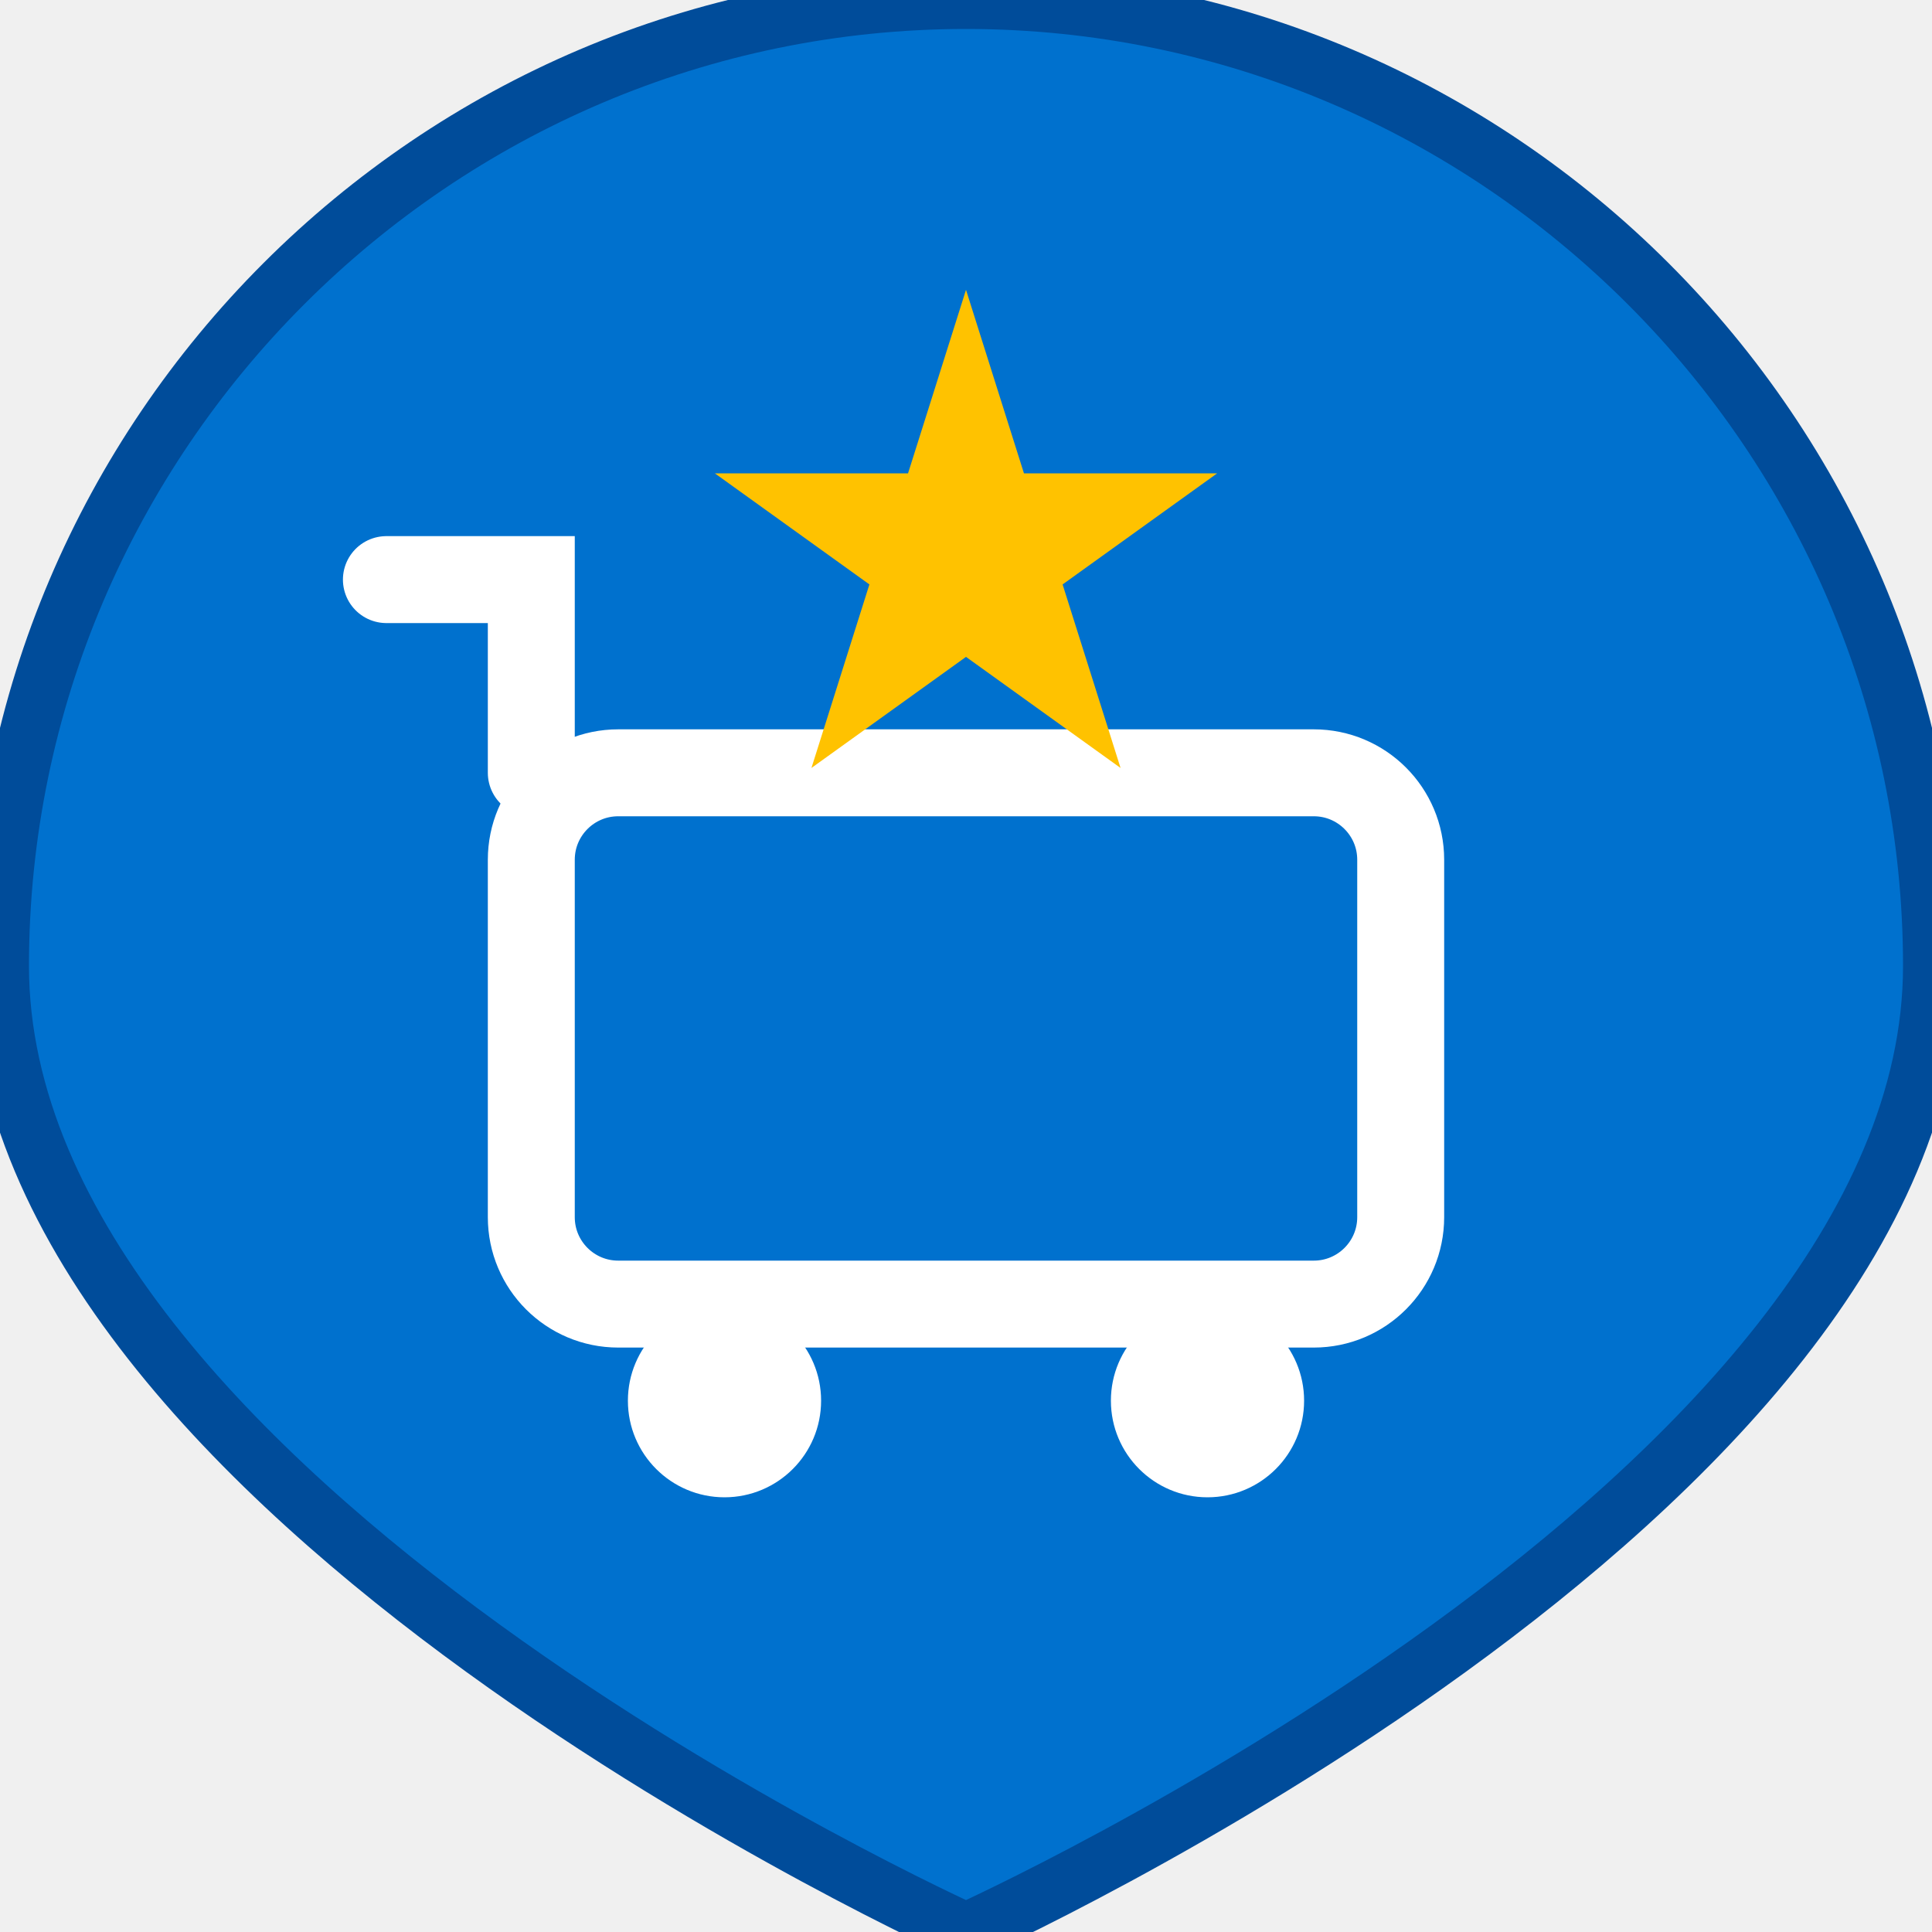
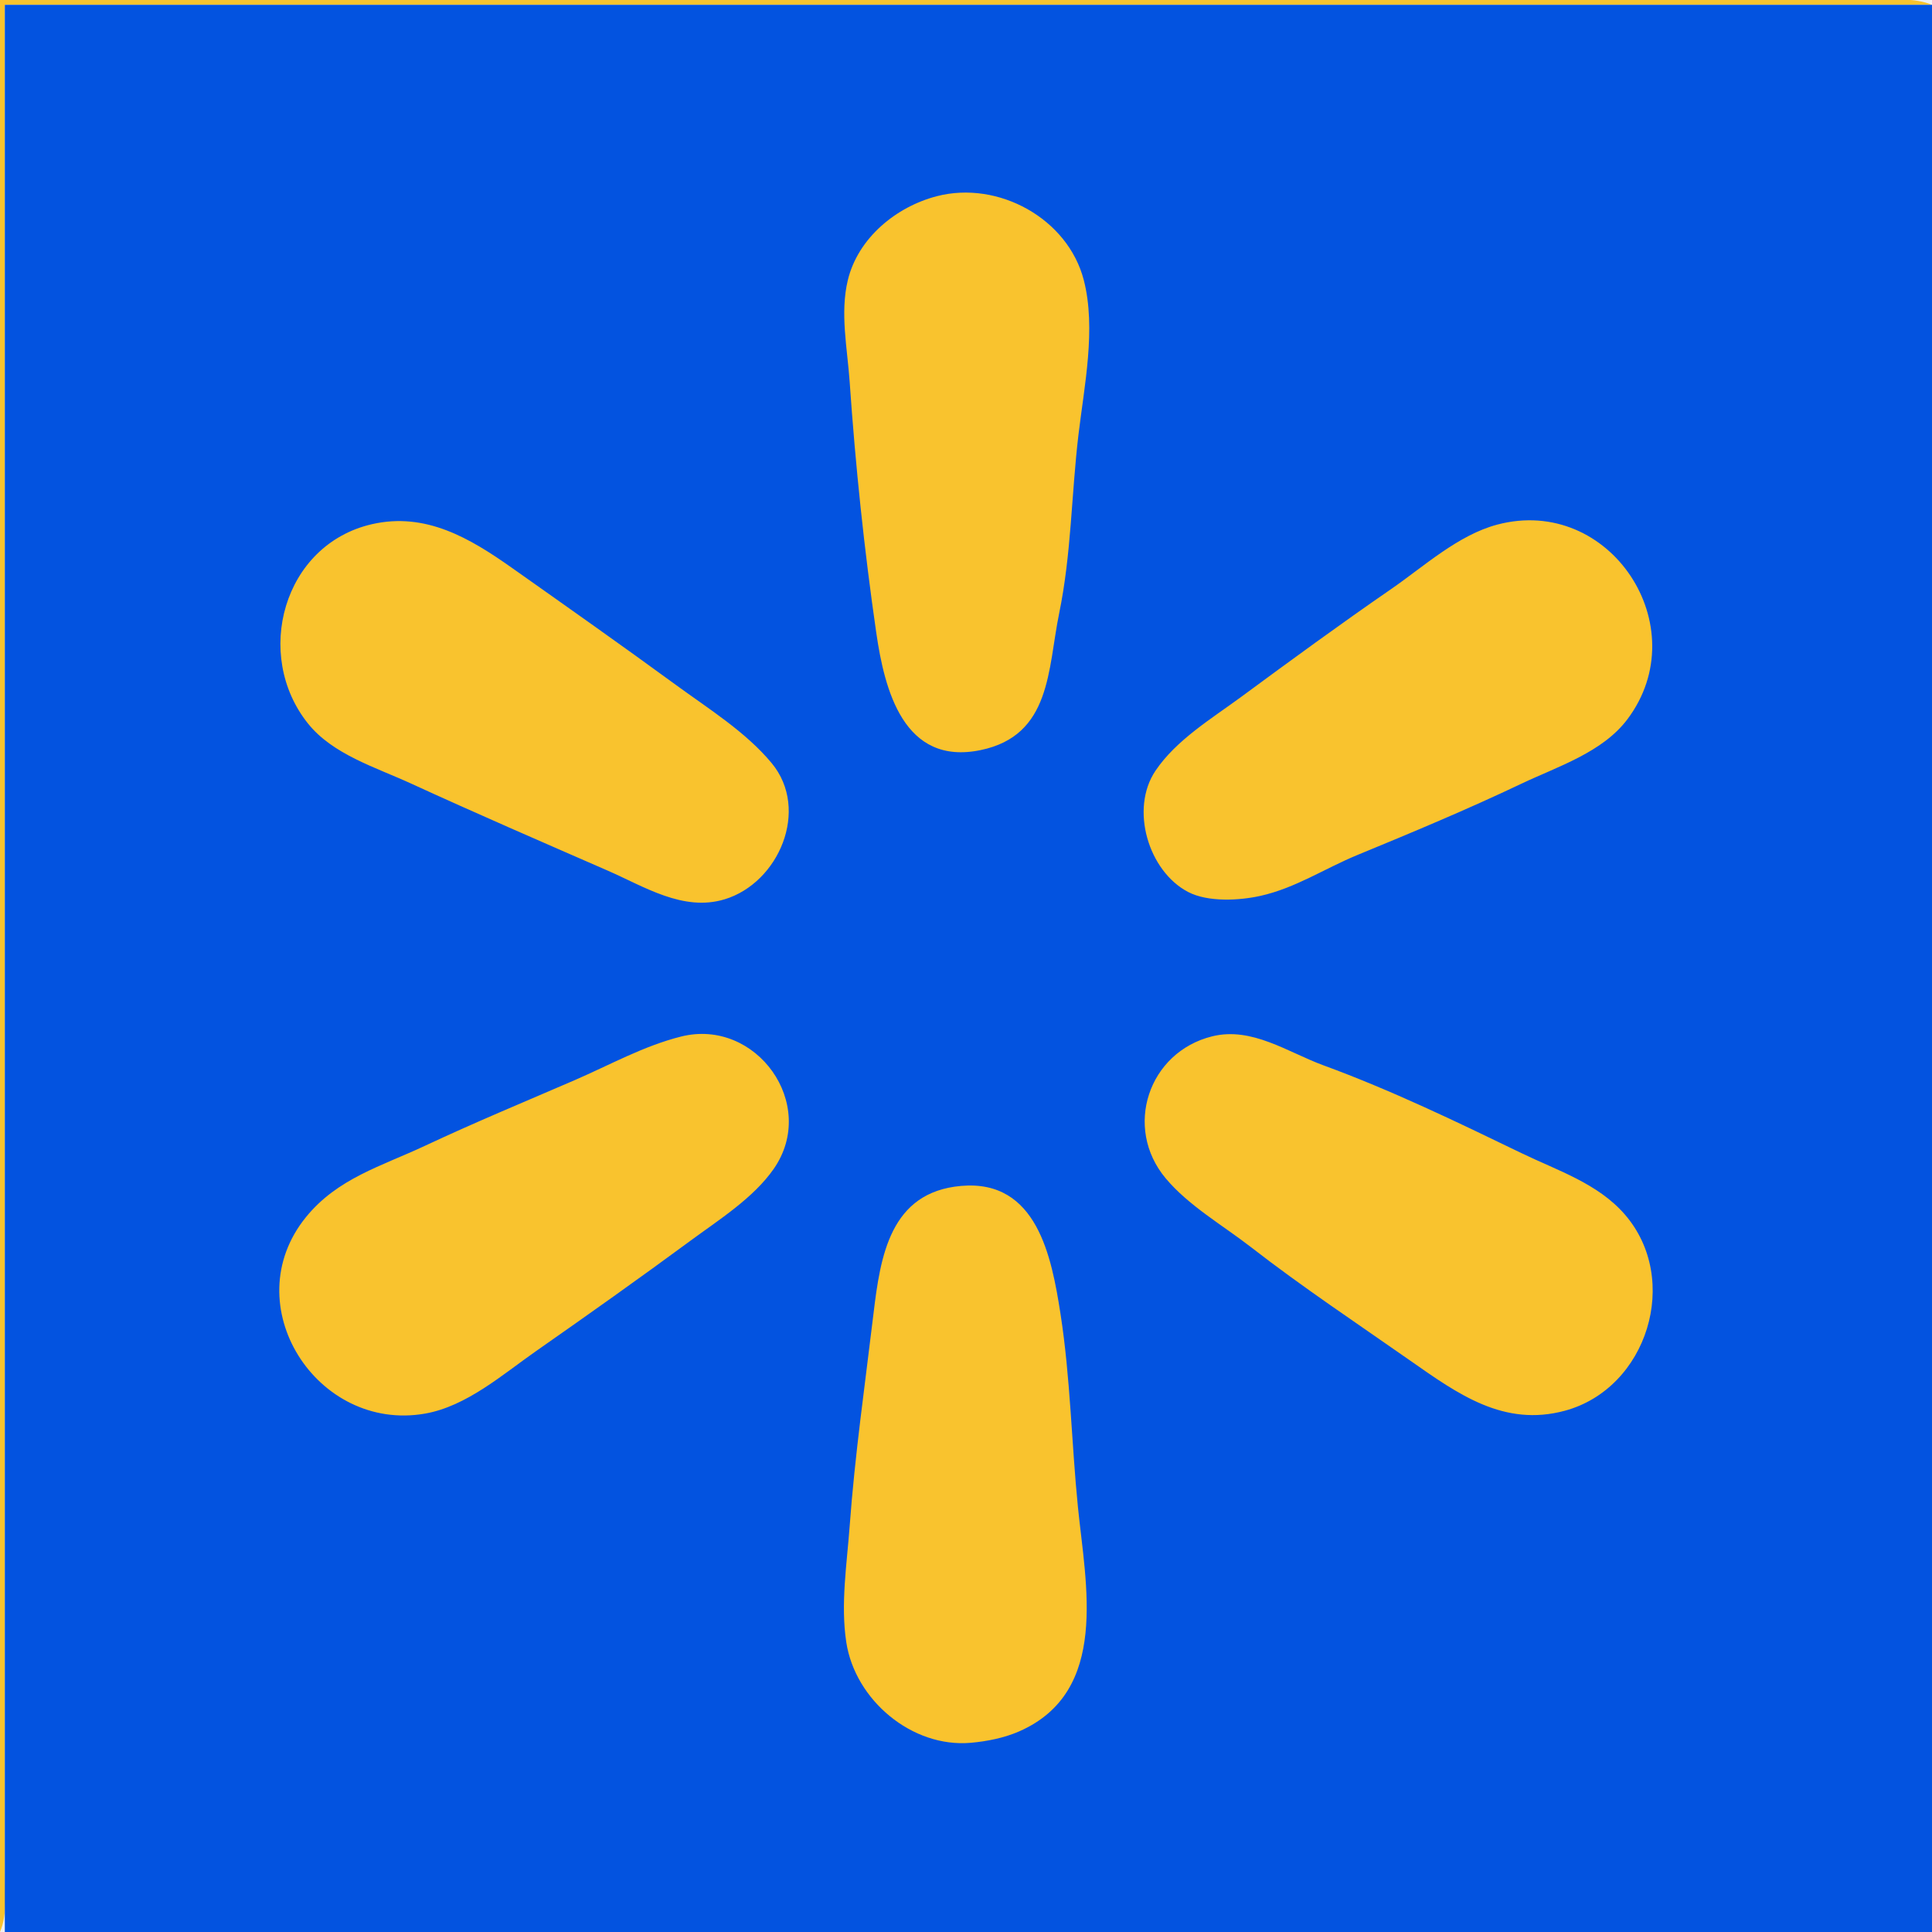
- <svg xmlns="http://www.w3.org/2000/svg" width="40" height="40" viewBox="0 0 40 40">
-   <path d="M20 0C9 0 0 9 0 20C0 31 20 40 20 40C20 40 40 31 40 20C40 9 31 0 20 0Z" fill="#0071CE" stroke="#004C9A" stroke-width="1.2" />
-   <rect x="11" y="16" width="18" height="11" rx="1.8" fill="none" stroke="#fff" stroke-width="1.8" />
-   <path d="M8 12 L11 12 L11 16" fill="none" stroke="#fff" stroke-width="1.8" stroke-linecap="round" />
-   <circle cx="15" cy="29" r="2" fill="#fff" />
-   <circle cx="25" cy="29" r="2" fill="#fff" />
-   <path d="M20 6 L21.2 9.8 L25.2 9.8 L22 12.1 L23.2 15.9 L20 13.6 L16.8 15.9 L18 12.1 L14.8 9.8 L18.8 9.8 Z" fill="#FFC200" />
+ <svg xmlns="http://www.w3.org/2000/svg" width="400" height="400">
+   <path style="fill:#f9c32e; stroke:none;" d="M0 0L0 400C1.661 396.041 1 391.26 1 387L1 364L1 283L1 1L400 1C396.301 -0.552 391.983 0 388 0L365 0L283 0L0 0z" />
+   <path style="fill:#0353e0; stroke:none;" d="M1 1L1 400L400 400L400 1L1 1z" />
+   <path style="fill:#f9c32e; stroke:none;" d="M194 40.61C185.556 42.784 177.642 49.267 175.533 58C173.886 64.824 175.439 72.154 175.91 79C177.108 96.395 178.921 113.737 181.421 131C183.132 142.819 187.088 158.587 203 155.305C217.69 152.274 216.907 138.569 219.285 127C221.823 114.656 221.805 102.464 223.285 90C224.481 79.936 226.975 68.025 224.39 58C221.096 45.225 206.677 37.346 194 40.61M77 108.529C58.588 112.756 52.395 135.64 63.789 149.826C68.919 156.214 77.799 158.871 85 162.177C98.557 168.403 112.163 174.291 125.83 180.258C133.393 183.559 141.427 188.783 150 186.2C161.25 182.811 167.736 167.627 159.772 158.004C154.436 151.558 146.704 146.747 140 141.849C128.746 133.625 117.384 125.616 106 117.576C97.28 111.417 88.119 105.977 77 108.529M310 108.613C301.869 110.766 294.79 117.295 288 121.975C277.499 129.212 267.266 136.702 257 144.265C250.893 148.765 243.541 153.173 239.228 159.576C233.908 167.476 237.743 180.383 246.004 184.682C250.094 186.811 256.605 186.459 261 185.471C268.252 183.842 274.251 179.816 281 177.034C292.426 172.324 303.797 167.583 315 162.255C322.48 158.698 331.778 155.792 336.945 148.907C351.306 129.771 333.338 102.432 310 108.613M141 214.609C133.249 216.554 126.249 220.492 119 223.626C108.622 228.112 98.253 232.408 88 237.218C78.994 241.443 69.879 243.943 63.34 252.001C48.609 270.154 65.616 296.596 88 292.671C96.606 291.162 104.051 284.575 111 279.72C121.751 272.208 132.438 264.626 143 256.846C148.857 252.531 156 248.036 160.196 241.996C169.48 228.634 156.57 210.7 141 214.609M251 214.555C237.751 217.809 232.55 233.465 241.343 243.961C246.104 249.643 253.18 253.688 259 258.207C269.652 266.477 280.954 273.988 292 281.72C301.864 288.624 311.357 295.498 324 292.073C341.062 287.45 348.092 264.904 336.39 251.428C330.812 245.004 322.431 242.337 315 238.742C301.516 232.217 288.063 225.718 274 220.564C266.656 217.873 259.212 212.538 251 214.555M199 245.53C184.279 246.816 182.273 260.075 180.845 272C179.085 286.703 176.995 301.219 175.911 316C175.336 323.846 174.012 332.125 175.213 340C177.038 351.966 188.802 361.896 201 360.826C204.332 360.533 207.93 359.813 211 358.468C229.8 350.229 224.772 328.018 223.171 312C221.843 298.727 221.624 285.233 219.561 272C217.729 260.249 214.713 244.157 199 245.53z" />
</svg>
